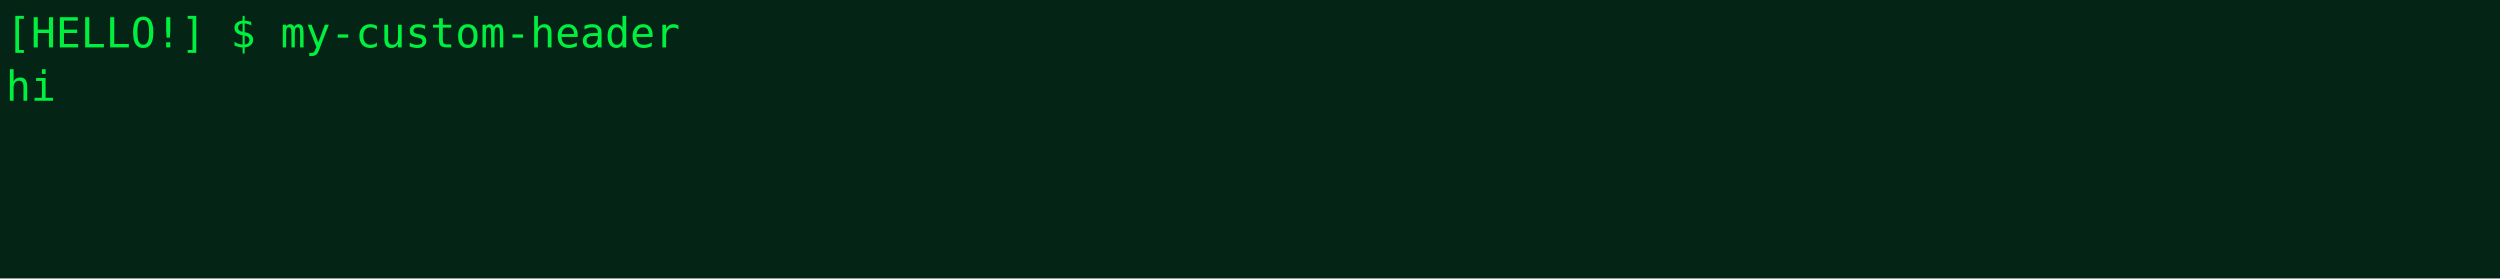
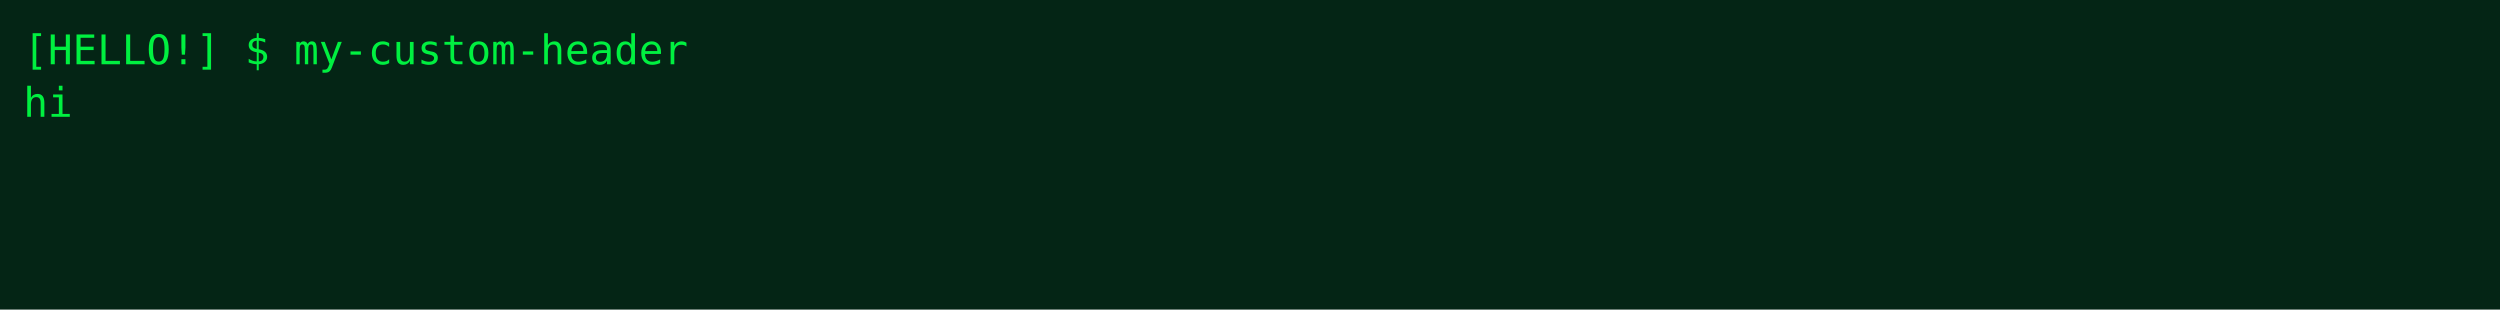
- <svg xmlns="http://www.w3.org/2000/svg" viewBox="0 0 844 94" role="img" aria-label="console2svg output">
+ <svg xmlns="http://www.w3.org/2000/svg" viewBox="0 0 856 106" role="img" aria-label="console2svg output">
  <style>.crt{font-family:ui-monospace,"Cascadia Mono","Segoe UI Mono","SFMono-Regular",Menlo,monospace;font-size:14px;}text{dominant-baseline:alphabetic;}.bg{shape-rendering:crispEdges;}</style>
-   <rect x="0" y="0" width="844" height="94" fill="#042515" />
-   <rect x="2" y="2" width="840" height="18" fill="#042515" />
-   <text class="crt" x="2" y="16" fill="#00f040">[HELLO!] $ my-custom-header</text>
-   <g transform="translate(2 20)">
+   <rect x="0" y="0" width="856" height="106" fill="#042515" />
+   <rect x="8" y="8" width="840" height="18" fill="#042515" />
+   <text class="crt" x="8" y="22" fill="#00f040">[HELLO!] $ my-custom-header</text>
+   <g transform="translate(8 26)">
    <rect width="840" height="72" fill="#042515" />
    <text class="crt" x="0" y="14" fill="#00f040" textLength="16.8" lengthAdjust="spacing">hi</text>
  </g>
</svg>
